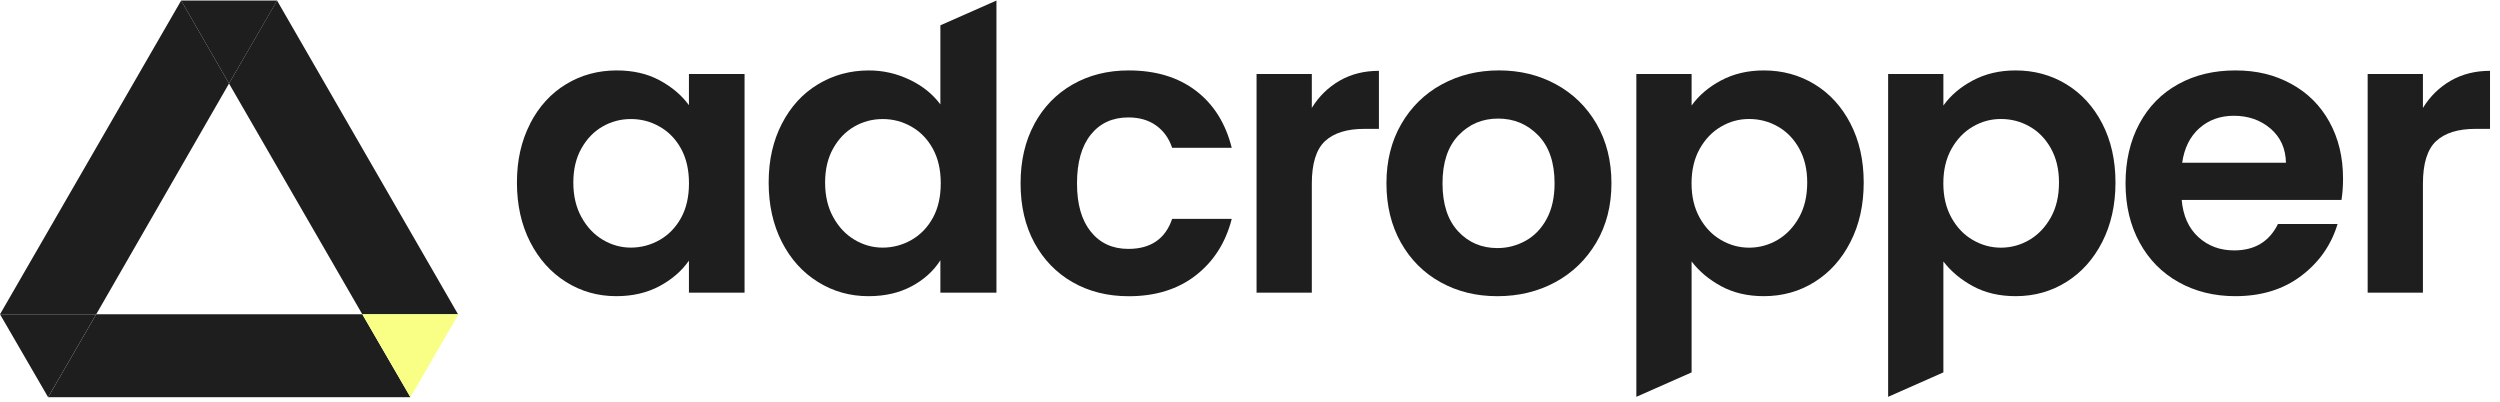
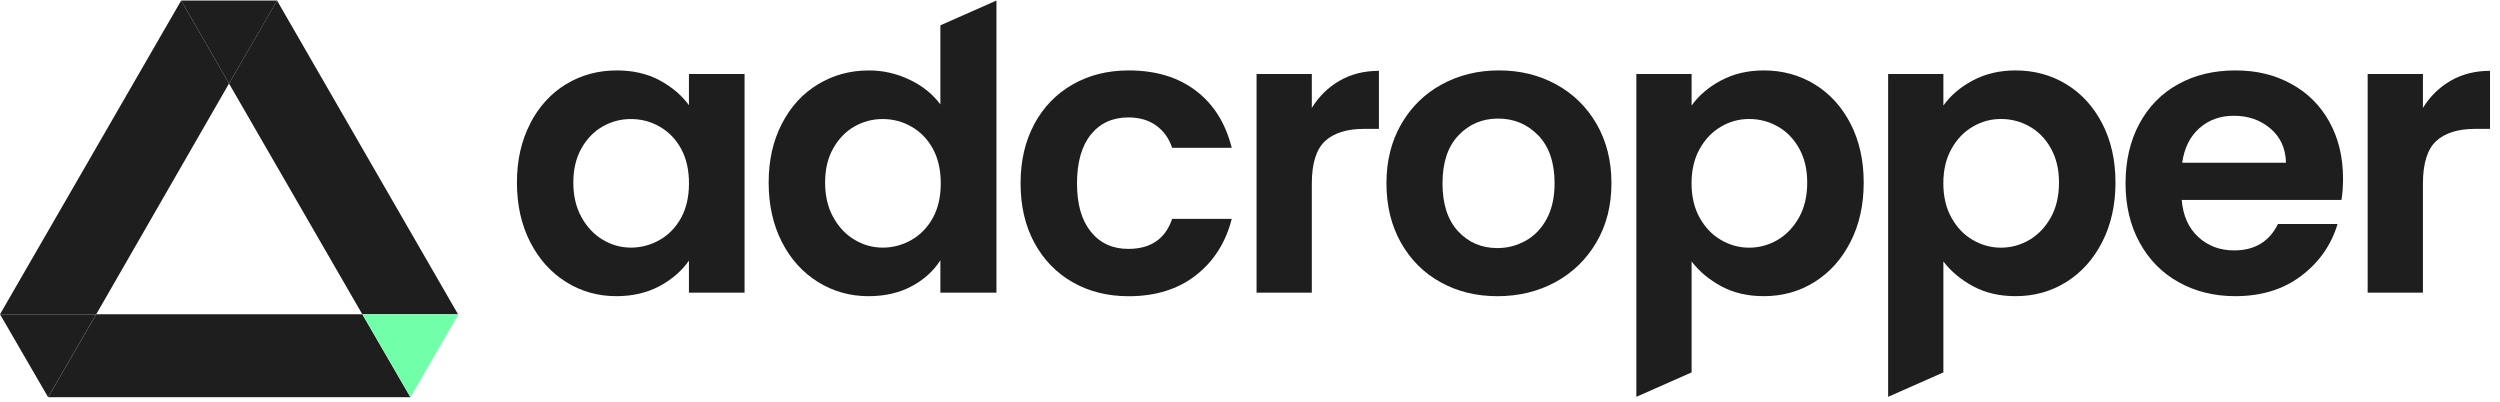
<svg xmlns="http://www.w3.org/2000/svg" width="218" height="35" viewBox="0 0 218 35" fill="none">
  <path d="M4.197 34.638L8.392 27.403H31.594L35.789 34.638H4.197Z" fill="#1E1E1E" />
  <path d="M39.939 27.402L31.591 27.402L19.969 7.282L24.158 0.047L39.939 27.402Z" fill="#1E1E1E" />
  <path d="M0.002 27.402L8.393 27.402L19.972 7.282L15.798 0.047L0.002 27.402Z" fill="#1E1E1E" />
  <path d="M24.165 0.048L19.97 7.282L15.796 0.048H24.165Z" fill="#1E1E1E" />
  <path d="M0 27.403H8.39L4.195 34.638L0 27.403Z" fill="#1E1E1E" />
-   <path d="M39.985 27.403H31.594L35.79 34.638L39.985 27.403Z" fill="#F9FF84" />
+   <path d="M39.985 27.403H31.594L35.79 34.638L39.985 27.403Z" fill="#72FFAA" />
  <path d="M46.222 10.787C46.989 9.296 48.035 8.146 49.353 7.347C50.671 6.543 52.148 6.141 53.779 6.141C55.2 6.141 56.448 6.427 57.514 7.001C58.579 7.576 59.434 8.296 60.075 9.17V6.45H64.926V25.518H60.075V22.728C59.453 23.621 58.598 24.364 57.514 24.948C56.425 25.532 55.167 25.826 53.747 25.826C52.139 25.826 50.676 25.415 49.358 24.588C48.04 23.761 46.993 22.597 46.227 21.097C45.46 19.592 45.077 17.867 45.077 15.919C45.077 13.97 45.46 12.283 46.227 10.792L46.222 10.787ZM59.392 12.974C58.934 12.138 58.313 11.493 57.532 11.049C56.752 10.6 55.915 10.38 55.018 10.38C54.12 10.38 53.298 10.6 52.541 11.035C51.784 11.469 51.167 12.11 50.7 12.941C50.227 13.778 49.994 14.774 49.994 15.919C49.994 17.064 50.227 18.073 50.7 18.928C51.172 19.788 51.788 20.447 52.559 20.905C53.326 21.363 54.148 21.592 55.018 21.592C55.887 21.592 56.752 21.368 57.532 20.919C58.313 20.471 58.93 19.83 59.392 18.994C59.85 18.157 60.079 17.152 60.079 15.984C60.079 14.816 59.85 13.811 59.392 12.974Z" fill="#1E1E1E" />
  <path d="M68.182 10.788C68.948 9.297 70 8.147 71.332 7.348C72.664 6.544 74.141 6.142 75.772 6.142C77.01 6.142 78.192 6.413 79.319 6.951C80.445 7.488 81.338 8.208 82.001 9.105V2.207L86.89 0.048V25.519H82.001V22.696C81.403 23.635 80.567 24.392 79.487 24.967C78.407 25.542 77.16 25.827 75.734 25.827C74.126 25.827 72.659 25.416 71.327 24.589C69.995 23.762 68.944 22.598 68.177 21.098C67.411 19.593 67.027 17.868 67.027 15.919C67.027 13.97 67.411 12.283 68.177 10.792L68.182 10.788ZM81.347 12.975C80.889 12.138 80.268 11.493 79.487 11.049C78.707 10.601 77.87 10.381 76.973 10.381C76.075 10.381 75.253 10.601 74.496 11.035C73.739 11.47 73.122 12.11 72.654 12.942C72.182 13.779 71.949 14.774 71.949 15.919C71.949 17.064 72.182 18.074 72.654 18.929C73.126 19.789 73.743 20.448 74.514 20.906C75.281 21.364 76.103 21.593 76.973 21.593C77.842 21.593 78.707 21.369 79.487 20.92C80.268 20.471 80.885 19.831 81.347 18.994C81.805 18.158 82.034 17.153 82.034 15.985C82.034 14.816 81.805 13.812 81.347 12.975Z" fill="#1E1E1E" />
  <path d="M90.195 10.806C90.999 9.324 92.111 8.179 93.532 7.366C94.952 6.553 96.584 6.141 98.42 6.141C100.785 6.141 102.739 6.735 104.29 7.917C105.837 9.1 106.875 10.759 107.408 12.89H102.211C101.935 12.063 101.472 11.418 100.818 10.946C100.163 10.474 99.355 10.24 98.392 10.24C97.013 10.24 95.924 10.74 95.121 11.736C94.317 12.736 93.915 14.152 93.915 15.989C93.915 17.825 94.317 19.209 95.121 20.204C95.924 21.204 97.013 21.704 98.392 21.704C100.341 21.704 101.617 20.831 102.211 19.087H107.408C106.879 21.153 105.837 22.793 104.276 24.009C102.715 25.224 100.766 25.831 98.425 25.831C96.588 25.831 94.962 25.425 93.536 24.611C92.116 23.798 90.999 22.648 90.199 21.172C89.396 19.69 88.994 17.966 88.994 15.989C88.994 14.012 89.396 12.292 90.199 10.81L90.195 10.806Z" fill="#1E1E1E" />
  <path d="M116.816 7.036C117.816 6.461 118.956 6.176 120.242 6.176V11.237H118.97C117.456 11.237 116.311 11.593 115.545 12.303C114.778 13.013 114.39 14.252 114.39 16.018V25.52H109.572V6.452H114.39V9.41C115.012 8.401 115.82 7.611 116.816 7.036Z" fill="#1E1E1E" />
  <path d="M125.614 24.609C124.146 23.796 122.992 22.641 122.155 21.15C121.319 19.659 120.898 17.94 120.898 15.986C120.898 14.033 121.328 12.313 122.188 10.822C123.048 9.331 124.226 8.176 125.716 7.363C127.207 6.55 128.871 6.139 130.708 6.139C132.544 6.139 134.208 6.545 135.699 7.363C137.19 8.176 138.368 9.331 139.228 10.822C140.088 12.313 140.518 14.033 140.518 15.986C140.518 17.94 140.074 19.659 139.195 21.15C138.312 22.641 137.12 23.796 135.615 24.609C134.11 25.422 132.432 25.828 130.572 25.828C128.712 25.828 127.086 25.422 125.614 24.609ZM133.031 20.996C133.797 20.571 134.414 19.935 134.872 19.085C135.33 18.234 135.559 17.201 135.559 15.986C135.559 14.173 135.082 12.78 134.133 11.803C133.18 10.826 132.016 10.34 130.638 10.34C129.259 10.34 128.109 10.826 127.179 11.803C126.249 12.78 125.787 14.173 125.787 15.986C125.787 17.799 126.24 19.192 127.147 20.169C128.053 21.146 129.194 21.632 130.572 21.632C131.446 21.632 132.264 21.421 133.031 20.996Z" fill="#1E1E1E" />
  <path d="M150.069 7.02C151.158 6.436 152.401 6.141 153.803 6.141C155.434 6.141 156.906 6.543 158.229 7.347C159.547 8.151 160.594 9.291 161.36 10.773C162.127 12.255 162.515 13.97 162.515 15.919C162.515 17.867 162.132 19.597 161.36 21.097C160.594 22.602 159.547 23.765 158.229 24.588C156.911 25.415 155.434 25.826 153.803 25.826C152.401 25.826 151.172 25.541 150.106 24.967C149.041 24.392 148.172 23.672 147.508 22.798V32.472L142.689 34.603V6.45H147.508V9.203C148.129 8.329 148.98 7.6 150.074 7.015L150.069 7.02ZM156.883 12.937C156.411 12.1 155.794 11.465 155.023 11.03C154.252 10.595 153.425 10.376 152.527 10.376C151.63 10.376 150.835 10.6 150.069 11.044C149.303 11.493 148.681 12.142 148.209 12.988C147.737 13.839 147.503 14.834 147.503 15.984C147.503 17.134 147.737 18.129 148.209 18.98C148.681 19.83 149.298 20.48 150.069 20.924C150.835 21.373 151.658 21.597 152.527 21.597C153.397 21.597 154.252 21.368 155.023 20.91C155.789 20.452 156.411 19.798 156.883 18.947C157.355 18.096 157.589 17.087 157.589 15.919C157.589 14.75 157.35 13.778 156.883 12.941V12.937Z" fill="#1E1E1E" />
  <path d="M172.025 7.02C173.114 6.436 174.357 6.141 175.759 6.141C177.39 6.141 178.862 6.543 180.185 7.347C181.503 8.151 182.549 9.291 183.316 10.773C184.082 12.255 184.47 13.97 184.47 15.919C184.47 17.867 184.082 19.597 183.316 21.097C182.549 22.602 181.503 23.765 180.185 24.588C178.867 25.415 177.39 25.826 175.759 25.826C174.361 25.826 173.128 25.541 172.062 24.967C170.996 24.392 170.127 23.672 169.463 22.798V32.472L164.645 34.603V6.45H169.463V9.203C170.085 8.329 170.936 7.6 172.029 7.015L172.025 7.02ZM178.839 12.937C178.367 12.1 177.75 11.465 176.979 11.03C176.212 10.595 175.38 10.376 174.483 10.376C173.586 10.376 172.791 10.6 172.025 11.044C171.258 11.493 170.637 12.142 170.165 12.988C169.692 13.839 169.459 14.834 169.459 15.984C169.459 17.134 169.692 18.129 170.165 18.98C170.637 19.83 171.253 20.48 172.025 20.924C172.791 21.373 173.614 21.597 174.483 21.597C175.352 21.597 176.207 21.368 176.979 20.91C177.745 20.452 178.367 19.798 178.839 18.947C179.311 18.096 179.544 17.087 179.544 15.919C179.544 14.75 179.306 13.778 178.839 12.941V12.937Z" fill="#1E1E1E" />
  <path d="M204.186 17.433H190.245C190.362 18.811 190.843 19.886 191.689 20.667C192.54 21.447 193.582 21.835 194.821 21.835C196.61 21.835 197.882 21.069 198.639 19.531H203.836C203.284 21.368 202.228 22.873 200.667 24.055C199.106 25.238 197.19 25.826 194.919 25.826C193.082 25.826 191.437 25.42 189.979 24.607C188.521 23.794 187.385 22.639 186.572 21.148C185.758 19.657 185.347 17.938 185.347 15.984C185.347 14.03 185.749 12.278 186.553 10.787C187.357 9.296 188.478 8.146 189.927 7.347C191.371 6.543 193.035 6.141 194.919 6.141C196.802 6.141 198.354 6.529 199.789 7.31C201.223 8.09 202.336 9.198 203.125 10.628C203.915 12.063 204.313 13.708 204.313 15.568C204.313 16.255 204.266 16.877 204.177 17.428L204.186 17.433ZM199.335 14.194C199.312 12.956 198.863 11.965 197.994 11.217C197.12 10.469 196.054 10.095 194.792 10.095C193.601 10.095 192.596 10.46 191.783 11.18C190.969 11.904 190.469 12.909 190.287 14.189H199.34L199.335 14.194Z" fill="#1E1E1E" />
  <path d="M213.704 7.036C214.705 6.461 215.845 6.176 217.13 6.176V11.237H215.859C214.345 11.237 213.2 11.593 212.433 12.303C211.667 13.013 211.279 14.252 211.279 16.018V25.52H206.46V6.452H211.279V9.41C211.9 8.401 212.709 7.611 213.704 7.036Z" fill="#1E1E1E" />
</svg>
